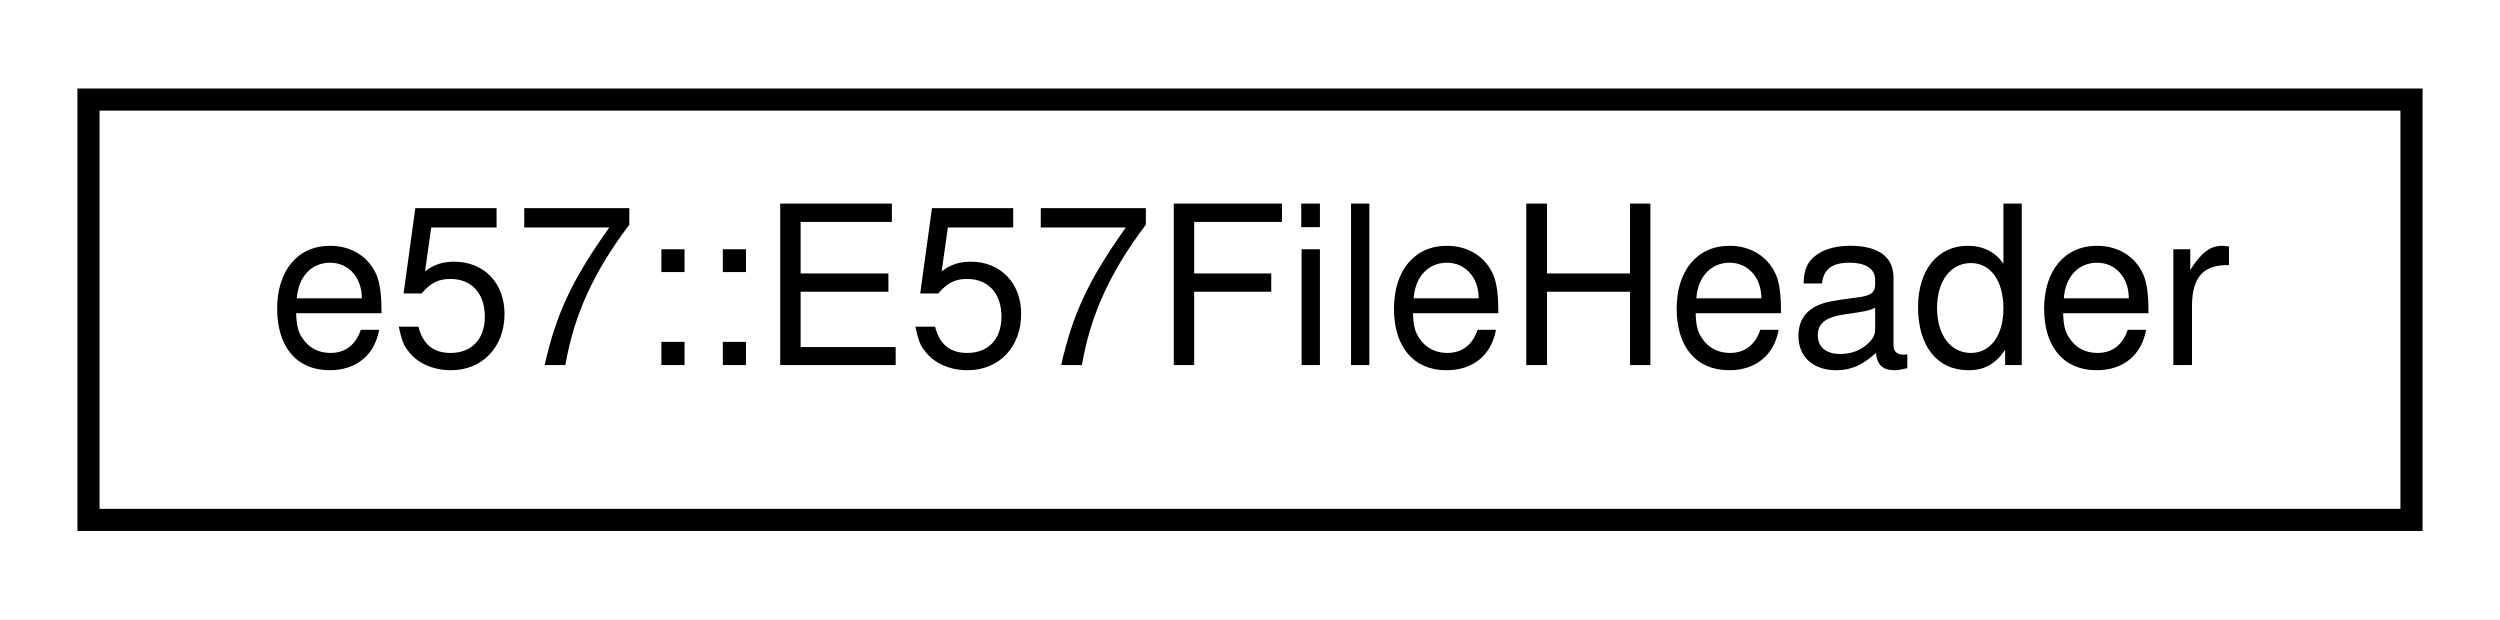
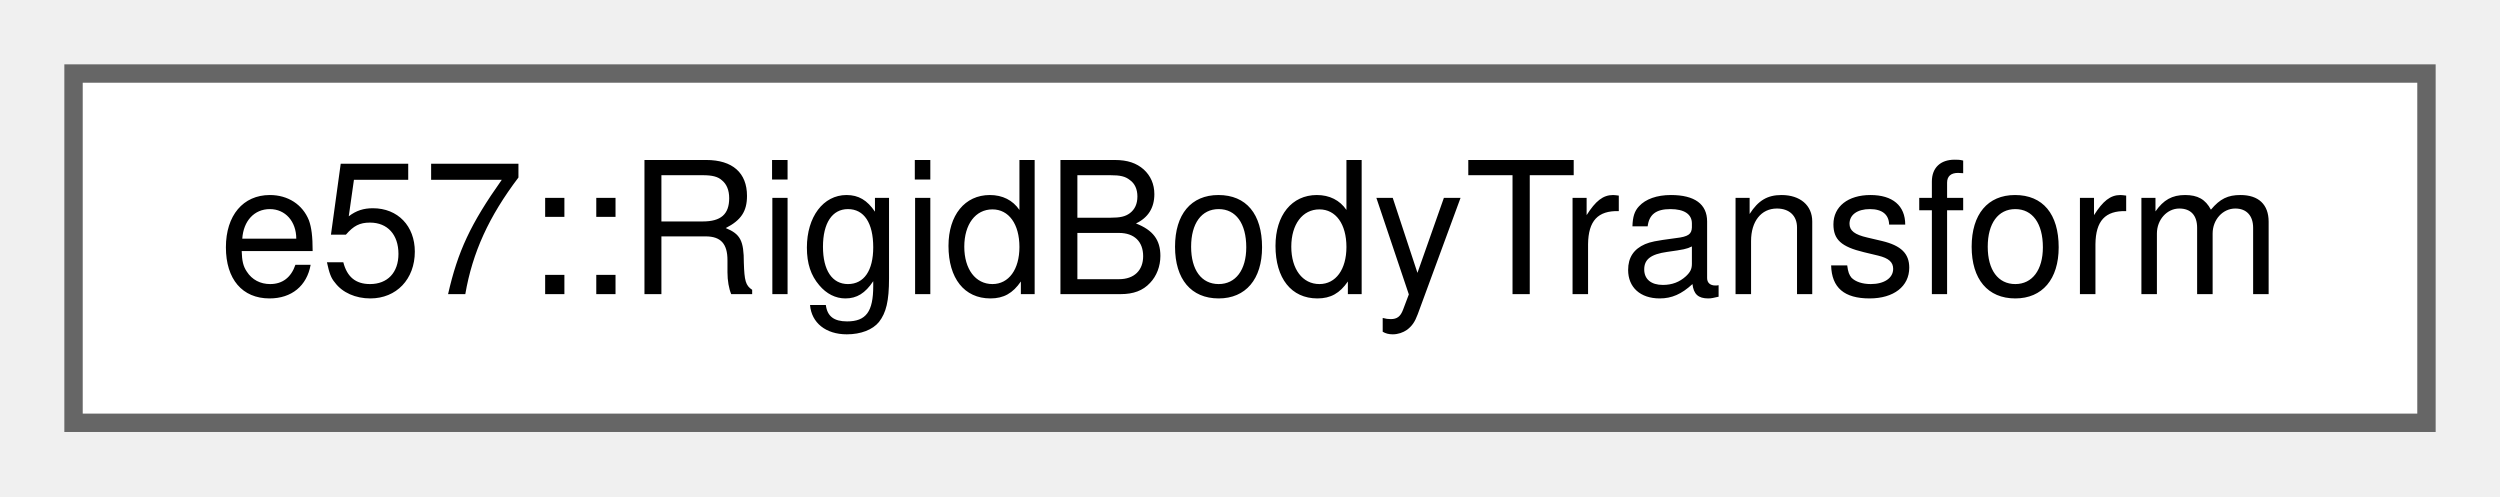
- <svg xmlns="http://www.w3.org/2000/svg" xmlns:xlink="http://www.w3.org/1999/xlink" width="113pt" height="28pt" viewBox="0.00 0.00 113.00 28.00">
-   <g id="graph0" class="graph" transform="scale(1 1) rotate(0) translate(4 24)">
-     <polygon fill="white" stroke="transparent" points="-4,4 -4,-24 109,-24 109,4 -4,4" />
-     <g id="node1" class="node">
-       <g id="a_node1">
-         <a xlink:href="d8/d34/structe57_1_1_e57_file_header.html" target="_top" xlink:title=" ">
-           <polygon fill="white" stroke="black" points="0,-0.5 0,-19.5 105,-19.5 105,-0.5 0,-0.5" />
-           <text text-anchor="middle" x="52.5" y="-7.5" font-family="Helvetica,sans-Serif" font-size="10.00">e57::E57FileHeader</text>
-         </a>
-       </g>
-     </g>
-   </g>
+ <svg xmlns="http://www.w3.org/2000/svg" xmlns:xlink="http://www.w3.org/1999/xlink" height="27pt" viewBox="0 0 136 27" width="136pt">
+   <a target="_top" transform="translate(4 23)" xlink:href="d2/df3/structe57_1_1_rigid_body_transform.html" xlink:title="Defines a rigid body transform in cartesian coordinates.">
+     <path d="m128-19h-128v19h128z" fill="#fff" stroke="#666" />
+     <text font-family="Helvetica,sans-Serif" font-size="10" text-anchor="middle" x="64" y="-7">e57::RigidBodyTransform</text>
+   </a>
</svg>
